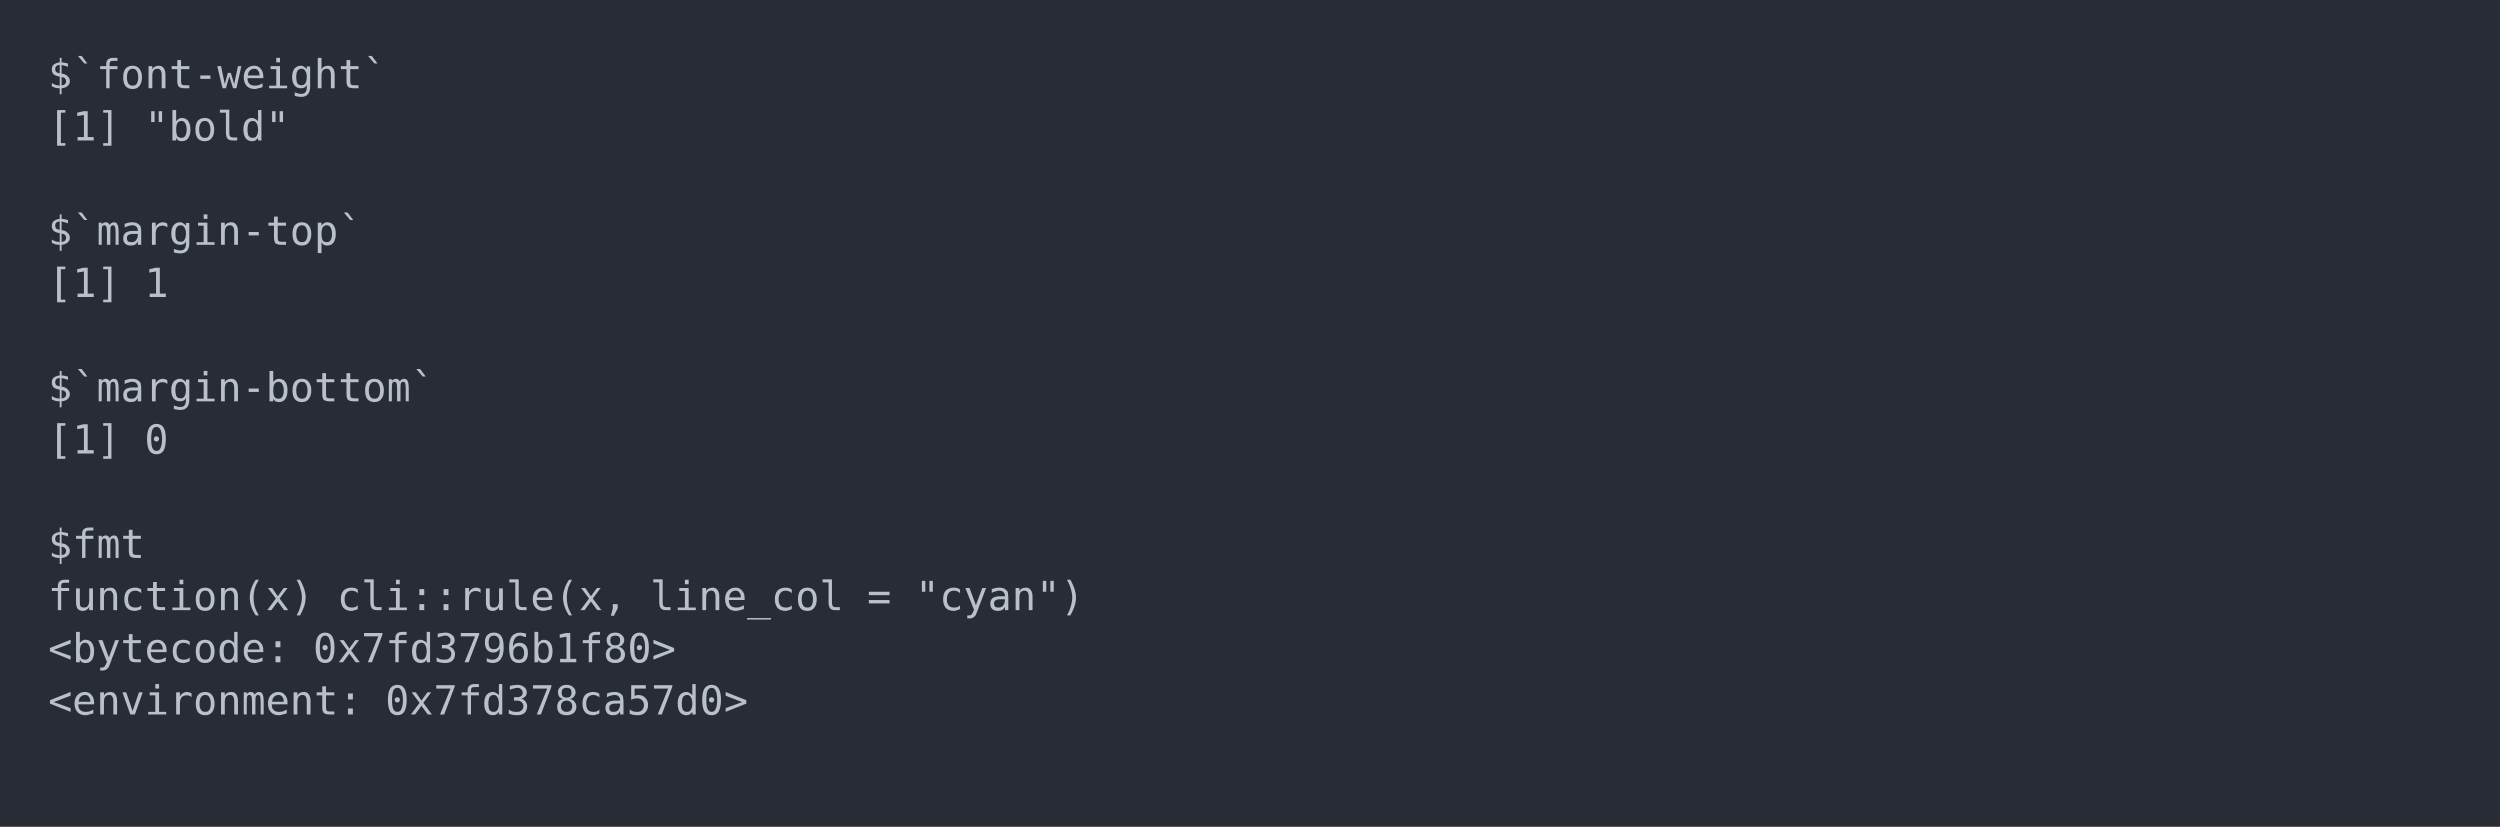
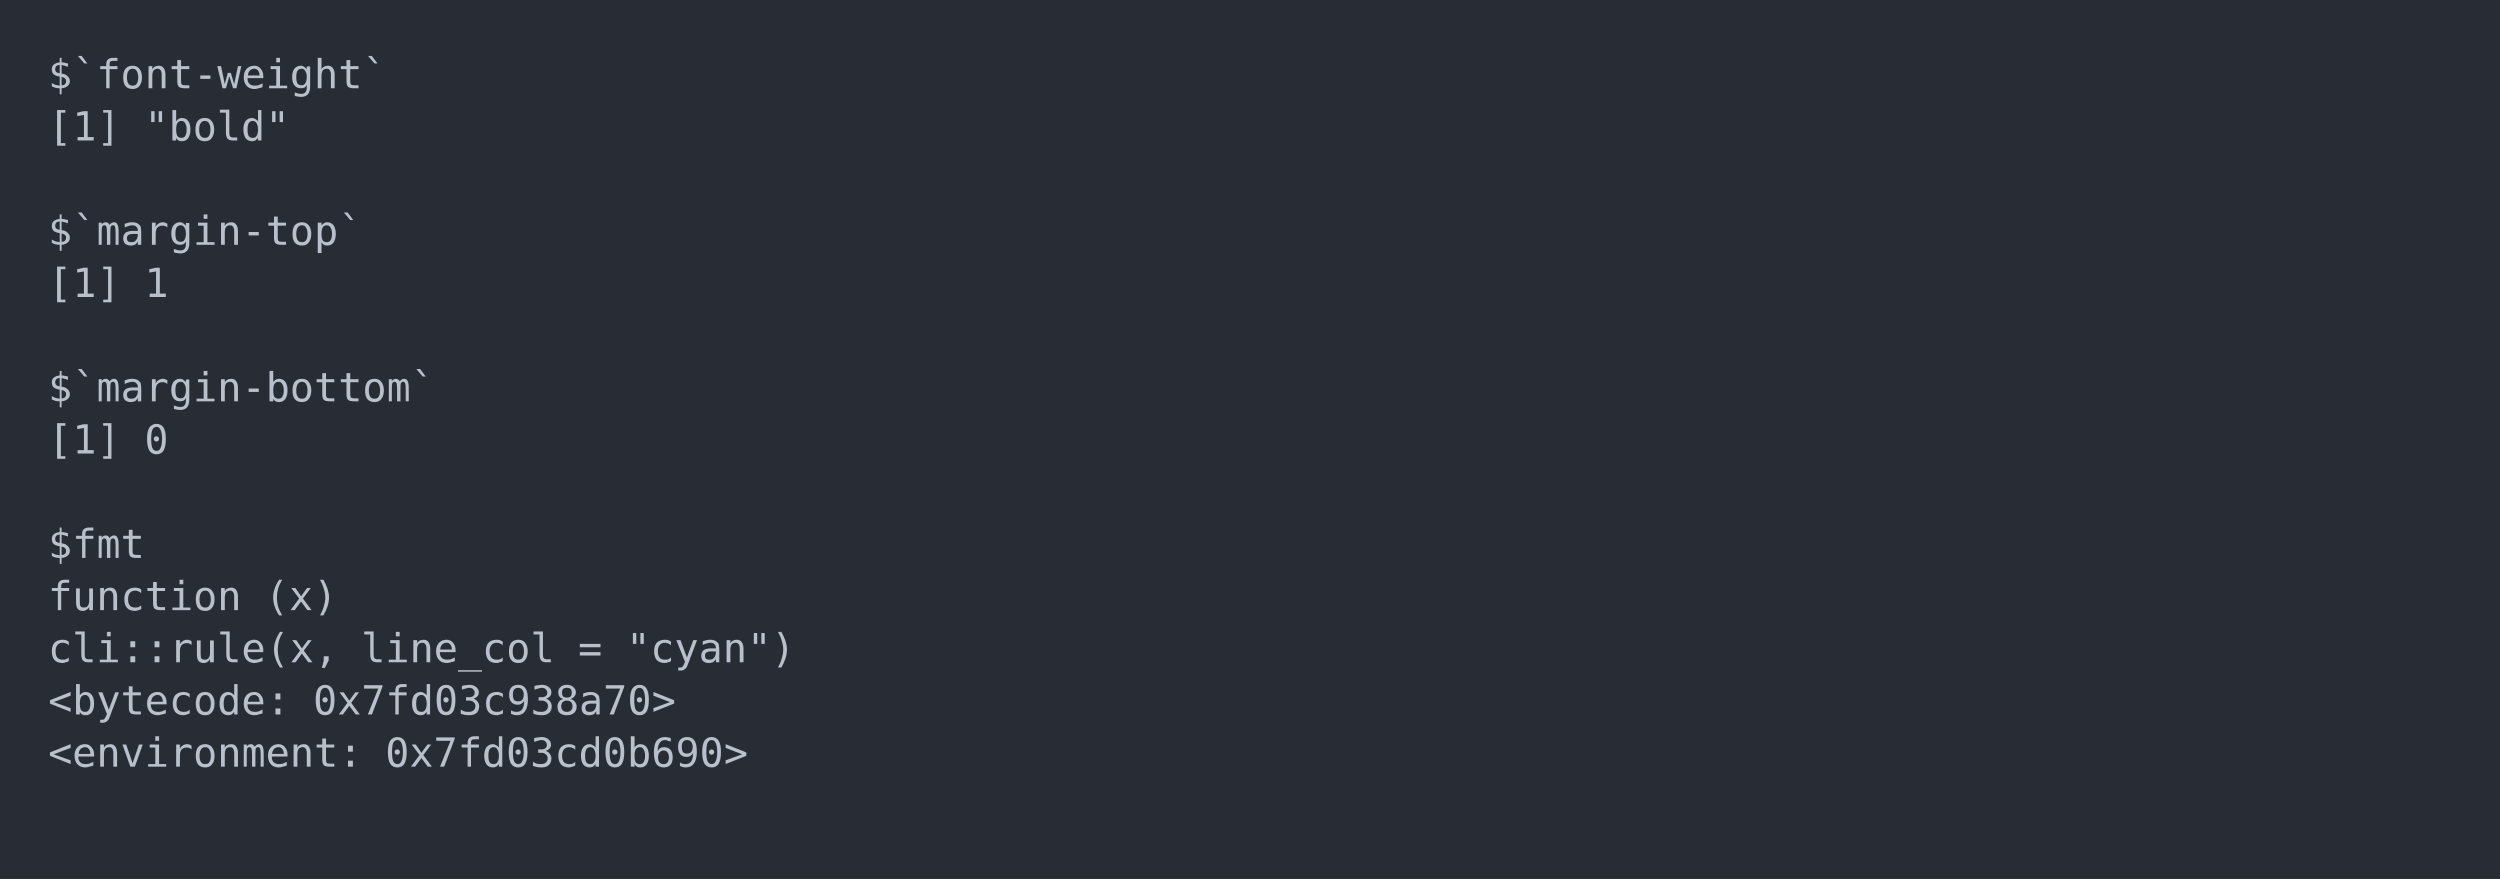
- <svg xmlns="http://www.w3.org/2000/svg" xmlns:xlink="http://www.w3.org/1999/xlink" width="1040" height="343.94">
-   <rect width="1040" height="343.94" rx="0" ry="0" class="a" />
-   <svg height="303.94" viewBox="0 0 100 30.394" width="1000" x="20" y="20">
+ <svg xmlns="http://www.w3.org/2000/svg" xmlns:xlink="http://www.w3.org/1999/xlink" width="1040" height="365.65">
+   <rect width="1040" height="365.65" rx="0" ry="0" class="a" />
+   <svg height="325.65" viewBox="0 0 100 32.565" width="1000" x="20" y="20">
    <style>.a{fill:rgb(40,45,53)}.b{font-family:'Fira Code',Monaco,Consolas,Menlo,'Bitstream Vera Sans Mono','Powerline Symbols',monospace}.c{fill:transparent}.d{fill:rgb(185,192,203);white-space:pre}</style>
    <g font-family="'Fira Code',Monaco,Consolas,Menlo,'Bitstream Vera Sans Mono','Powerline Symbols',monospace" font-size="1.67" class="b">
      <defs>
        <symbol id="a">
-           <rect height="15" width="100" x="0" y="0" class="c" />
+           <rect height="16" width="100" x="0" y="0" class="c" />
        </symbol>
      </defs>
-       <rect height="30.394" width="100" class="a" />
+       <rect height="32.565" width="100" class="a" />
      <svg x="0" y="0" width="100">
        <svg x="0">
          <use xlink:href="#a" />
          <text x="0" y="1.67" class="d">$`font-weight`</text>
          <text x="0" y="3.841" class="d">[1]</text>
          <text x="4.008" y="3.841" class="d">"bold"</text>
          <text x="0" y="8.183" class="d">$`margin-top`</text>
          <text x="0" y="10.354" class="d">[1]</text>
          <text x="4.008" y="10.354" class="d">1</text>
          <text x="0" y="14.696" class="d">$`margin-bottom`</text>
          <text x="0" y="16.867" class="d">[1]</text>
          <text x="4.008" y="16.867" class="d">0</text>
          <text x="0" y="21.209" class="d">$fmt</text>
-           <text x="0" y="23.38" class="d">function(x)</text>
-           <text x="12.024" y="23.38" class="d">cli::rule(x,</text>
-           <text x="25.05" y="23.38" class="d">line_col</text>
-           <text x="34.068" y="23.38" class="d">=</text>
-           <text x="36.072" y="23.38" class="d">"cyan")</text>
-           <text x="0" y="25.551" class="d">&lt;bytecode:</text>
-           <text x="11.022" y="25.551" class="d">0x7fd3796b1f80&gt;</text>
-           <text x="0" y="27.722" class="d">&lt;environment:</text>
-           <text x="14.028" y="27.722" class="d">0x7fd378ca57d0&gt;</text>
+           <text x="0" y="23.38" class="d">function</text>
+           <text x="9.018" y="23.38" class="d">(x)</text>
+           <text x="0" y="25.551" class="d">cli::rule(x,</text>
+           <text x="13.026" y="25.551" class="d">line_col</text>
+           <text x="22.044" y="25.551" class="d">=</text>
+           <text x="24.048" y="25.551" class="d">"cyan")</text>
+           <text x="0" y="27.722" class="d">&lt;bytecode:</text>
+           <text x="11.022" y="27.722" class="d">0x7fd03c938a70&gt;</text>
+           <text x="0" y="29.893" class="d">&lt;environment:</text>
+           <text x="14.028" y="29.893" class="d">0x7fd03cd0b690&gt;</text>
        </svg>
      </svg>
    </g>
  </svg>
</svg>
